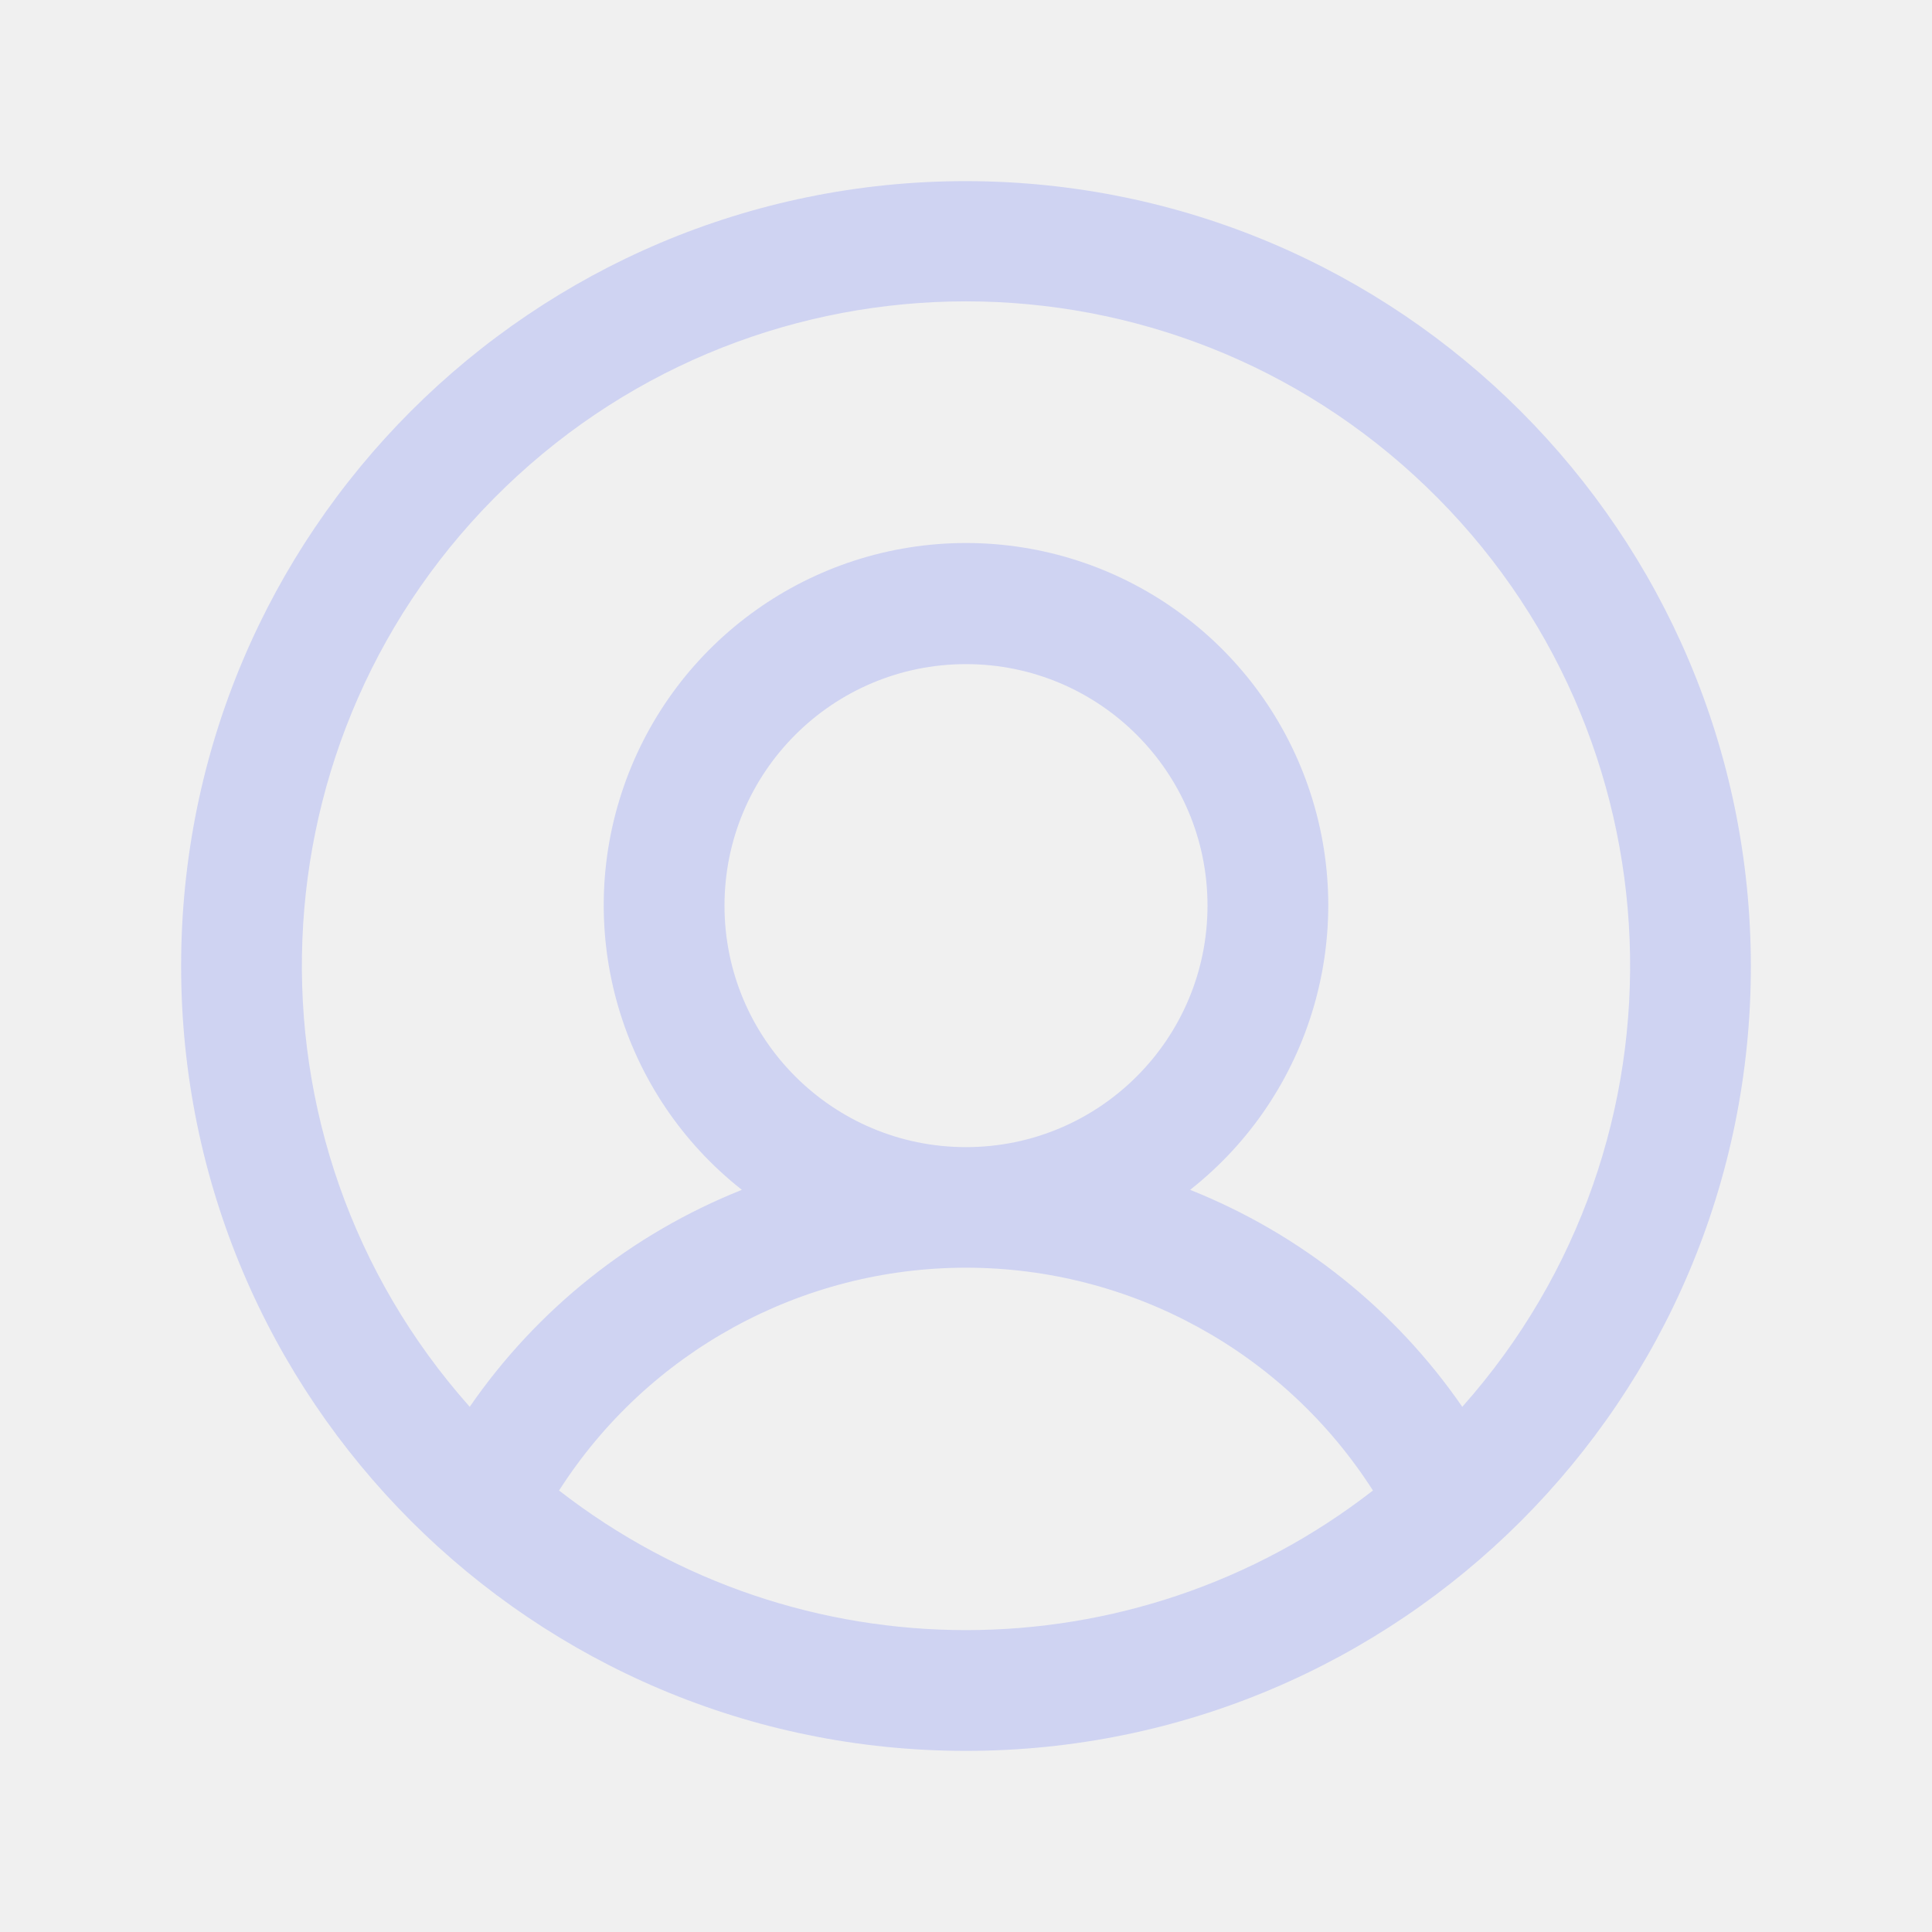
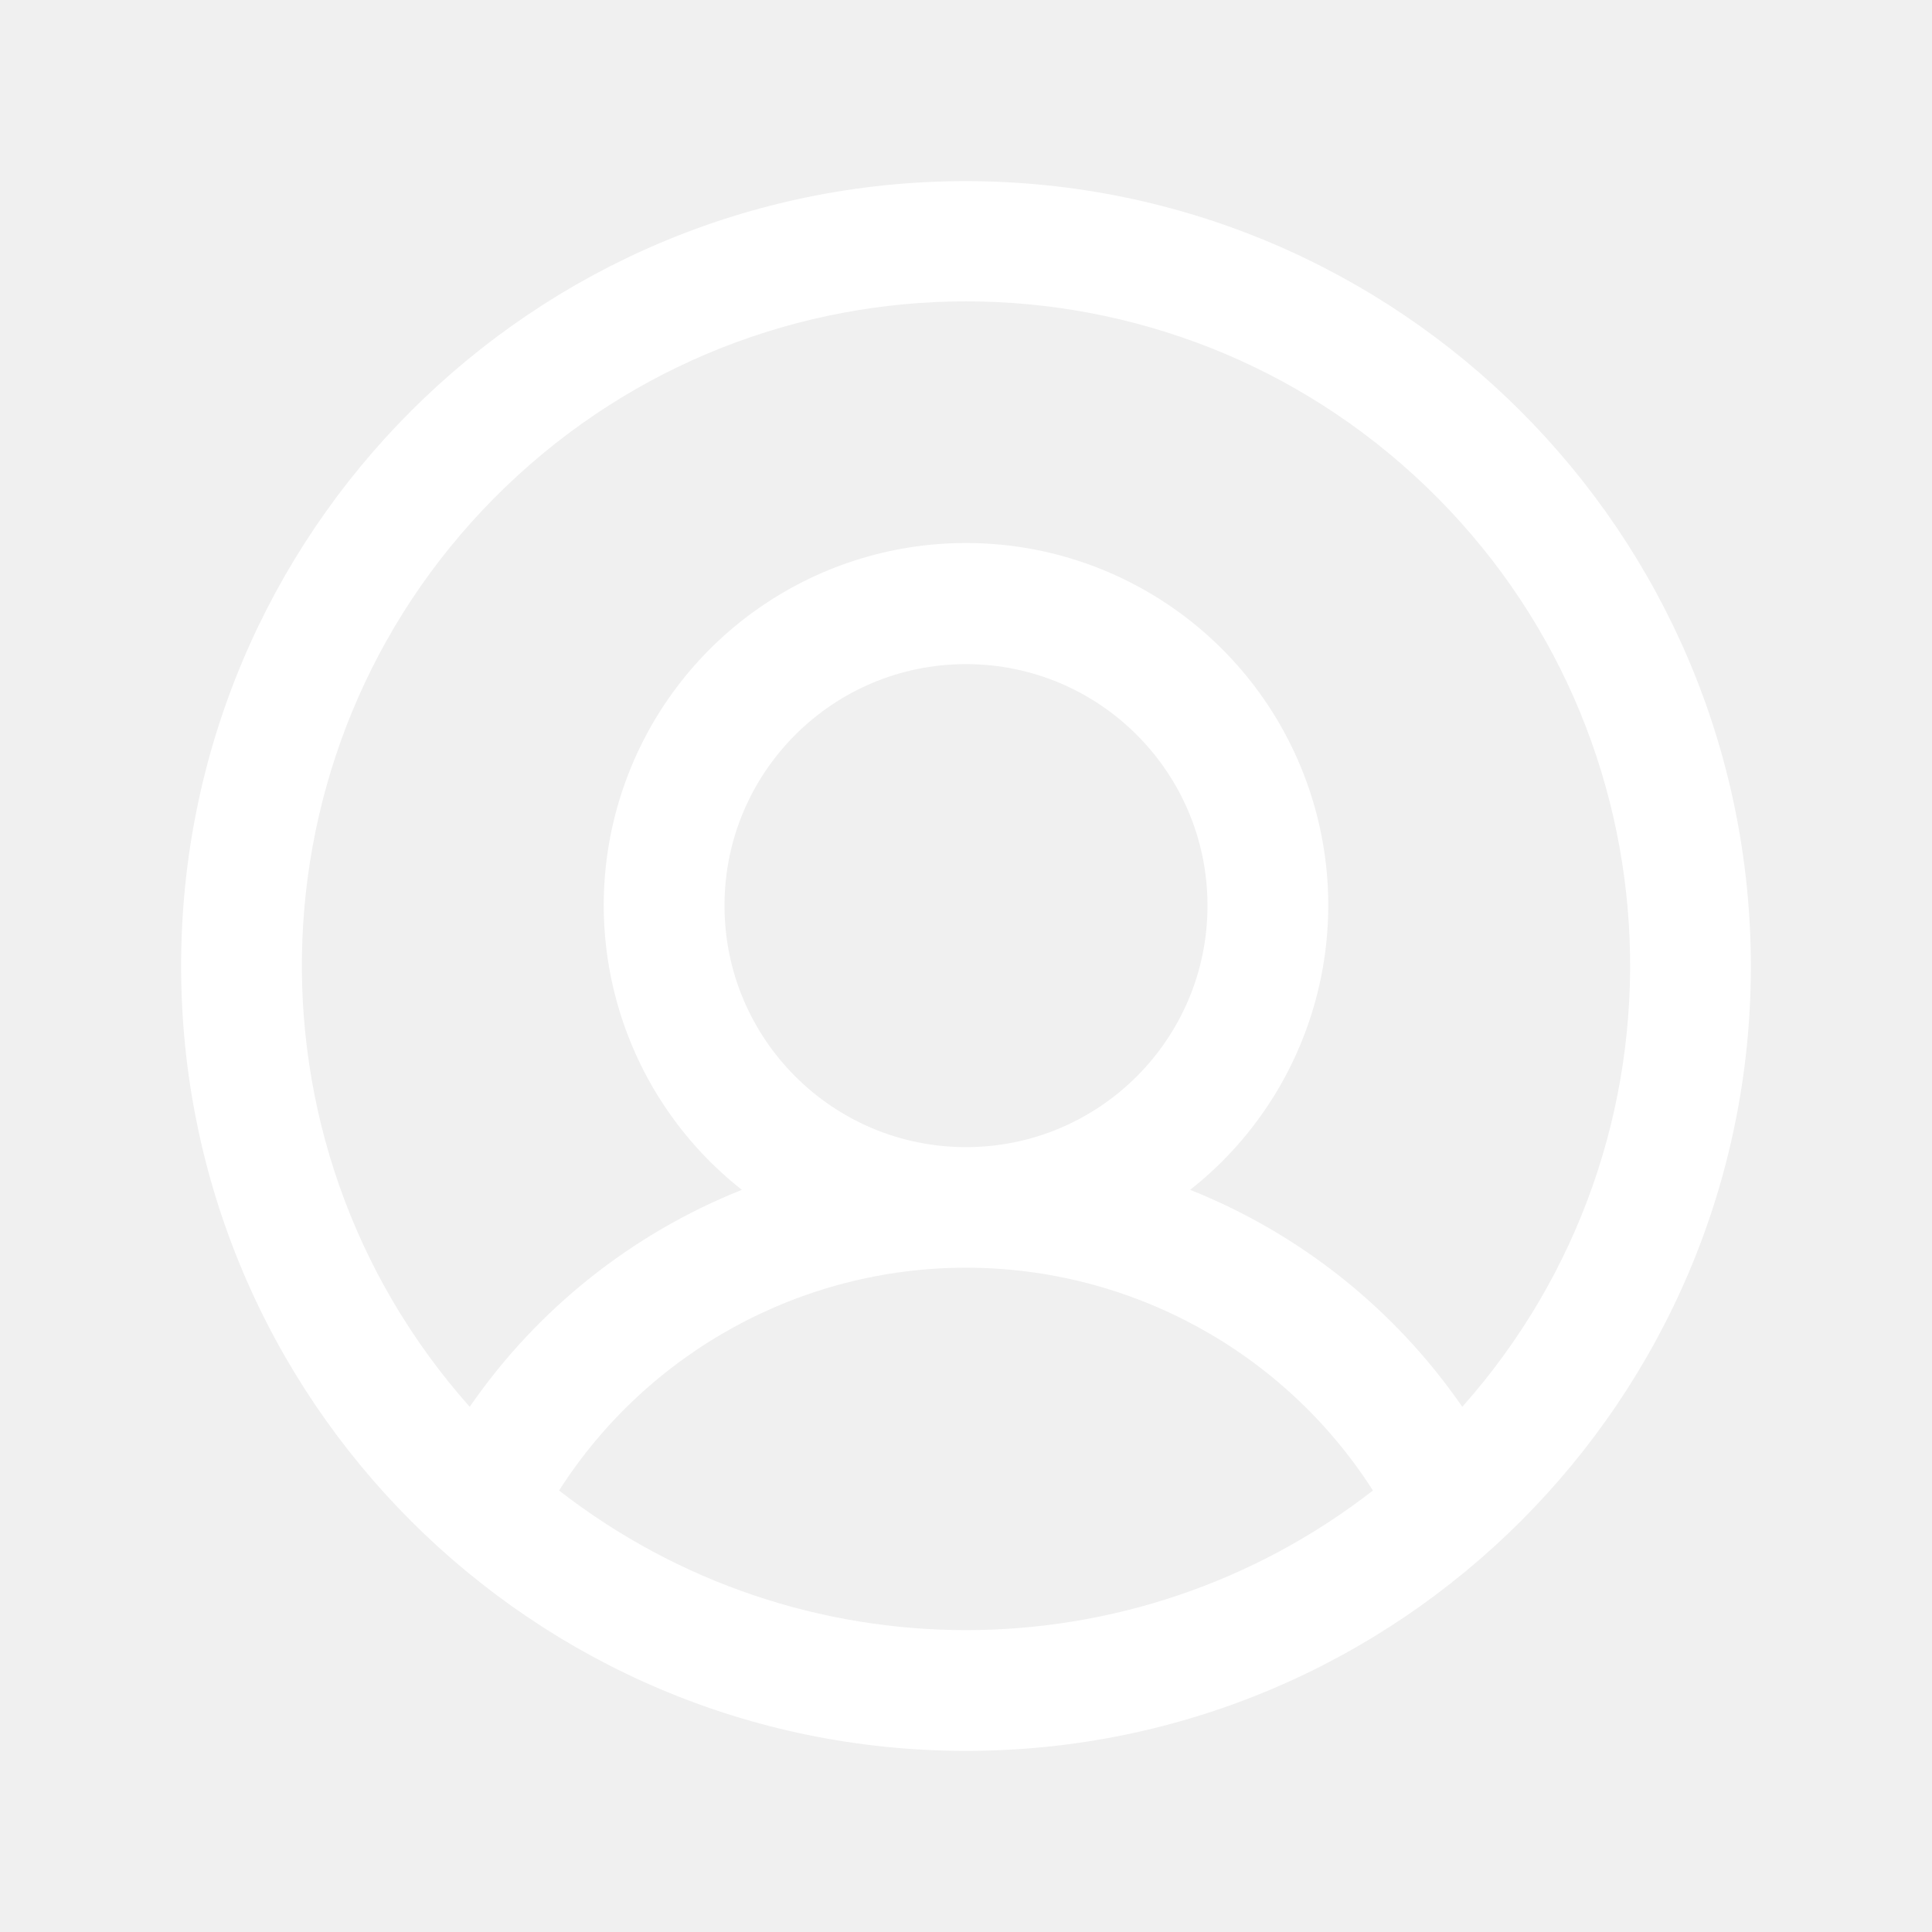
- <svg xmlns="http://www.w3.org/2000/svg" width="36" height="36" fill="#cfd3f2" viewBox="0 0 256 256">
+ <svg xmlns="http://www.w3.org/2000/svg" width="32" height="32" fill="#ffffff" viewBox="0 0 256 256">
  <path d="M128,24A104,104,0,1,0,232,128,104.11,104.11,0,0,0,128,24ZM74.08,197.5a64,64,0,0,1,107.84,0,87.83,87.83,0,0,1-107.84,0ZM96,120a32,32,0,1,1,32,32A32,32,0,0,1,96,120Zm97.76,66.41a79.66,79.66,0,0,0-36.06-28.75,48,48,0,1,0-59.4,0,79.66,79.66,0,0,0-36.06,28.75,88,88,0,1,1,131.52,0Z" />
</svg>
